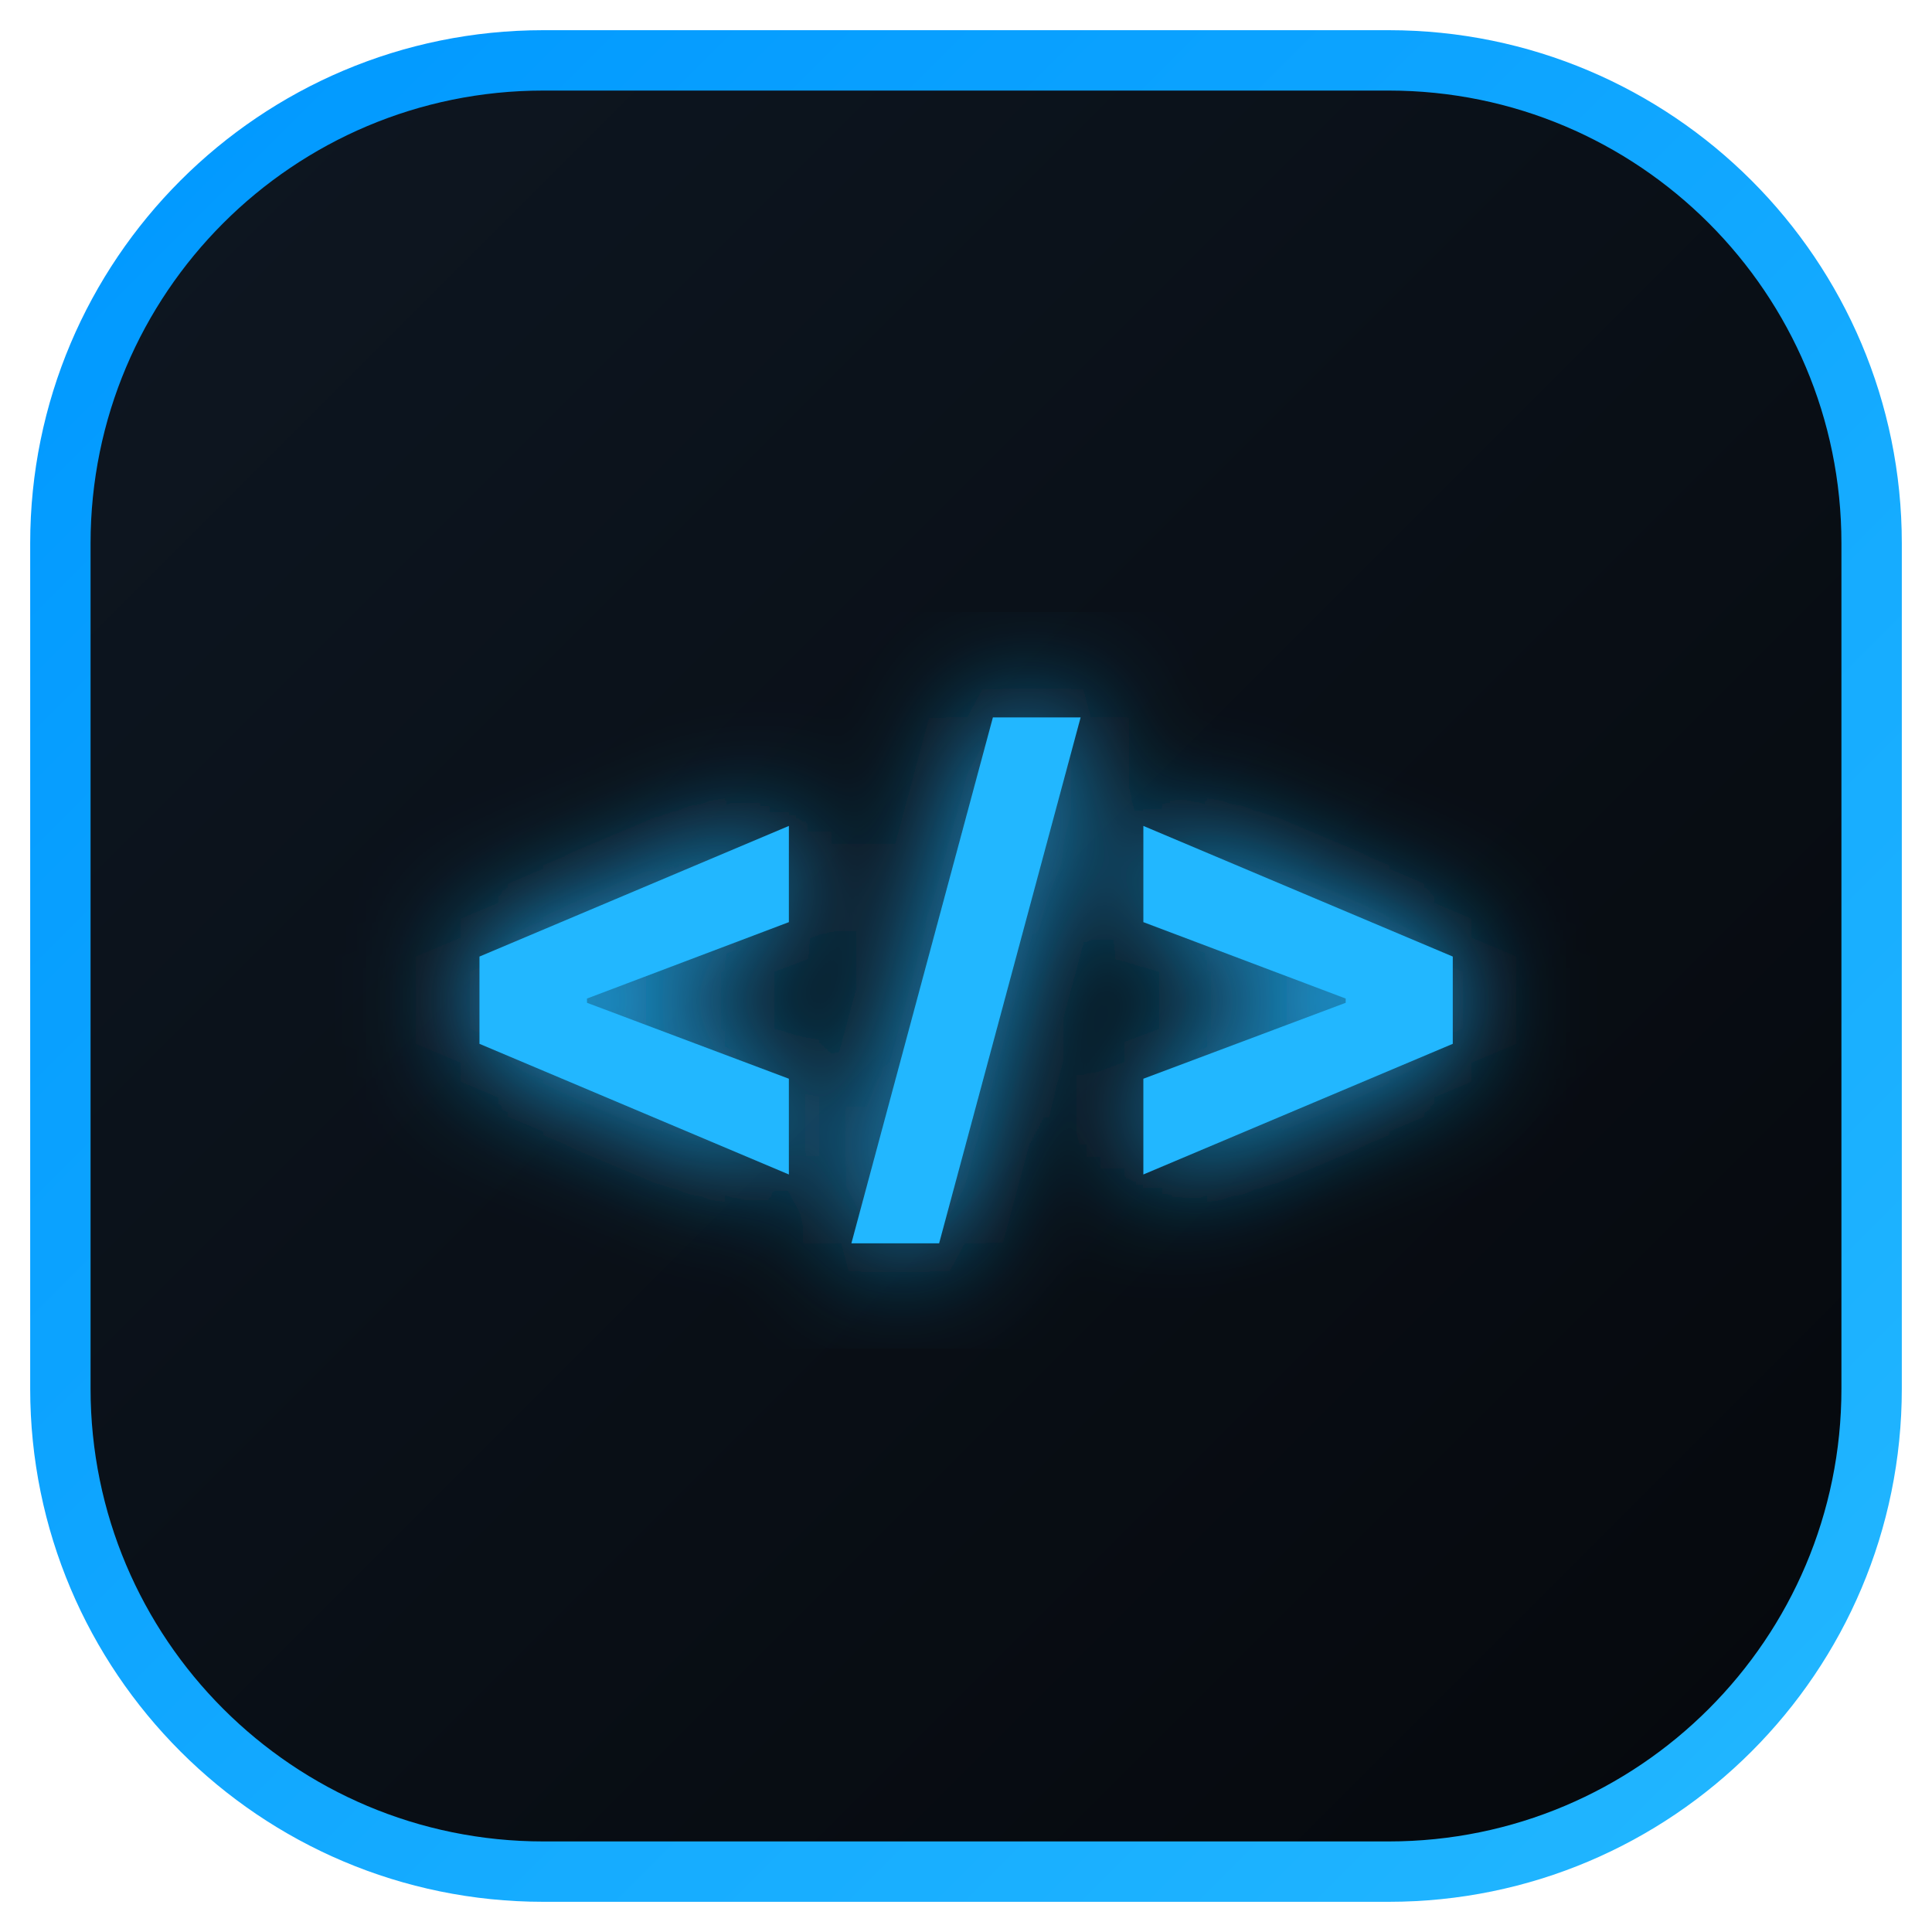
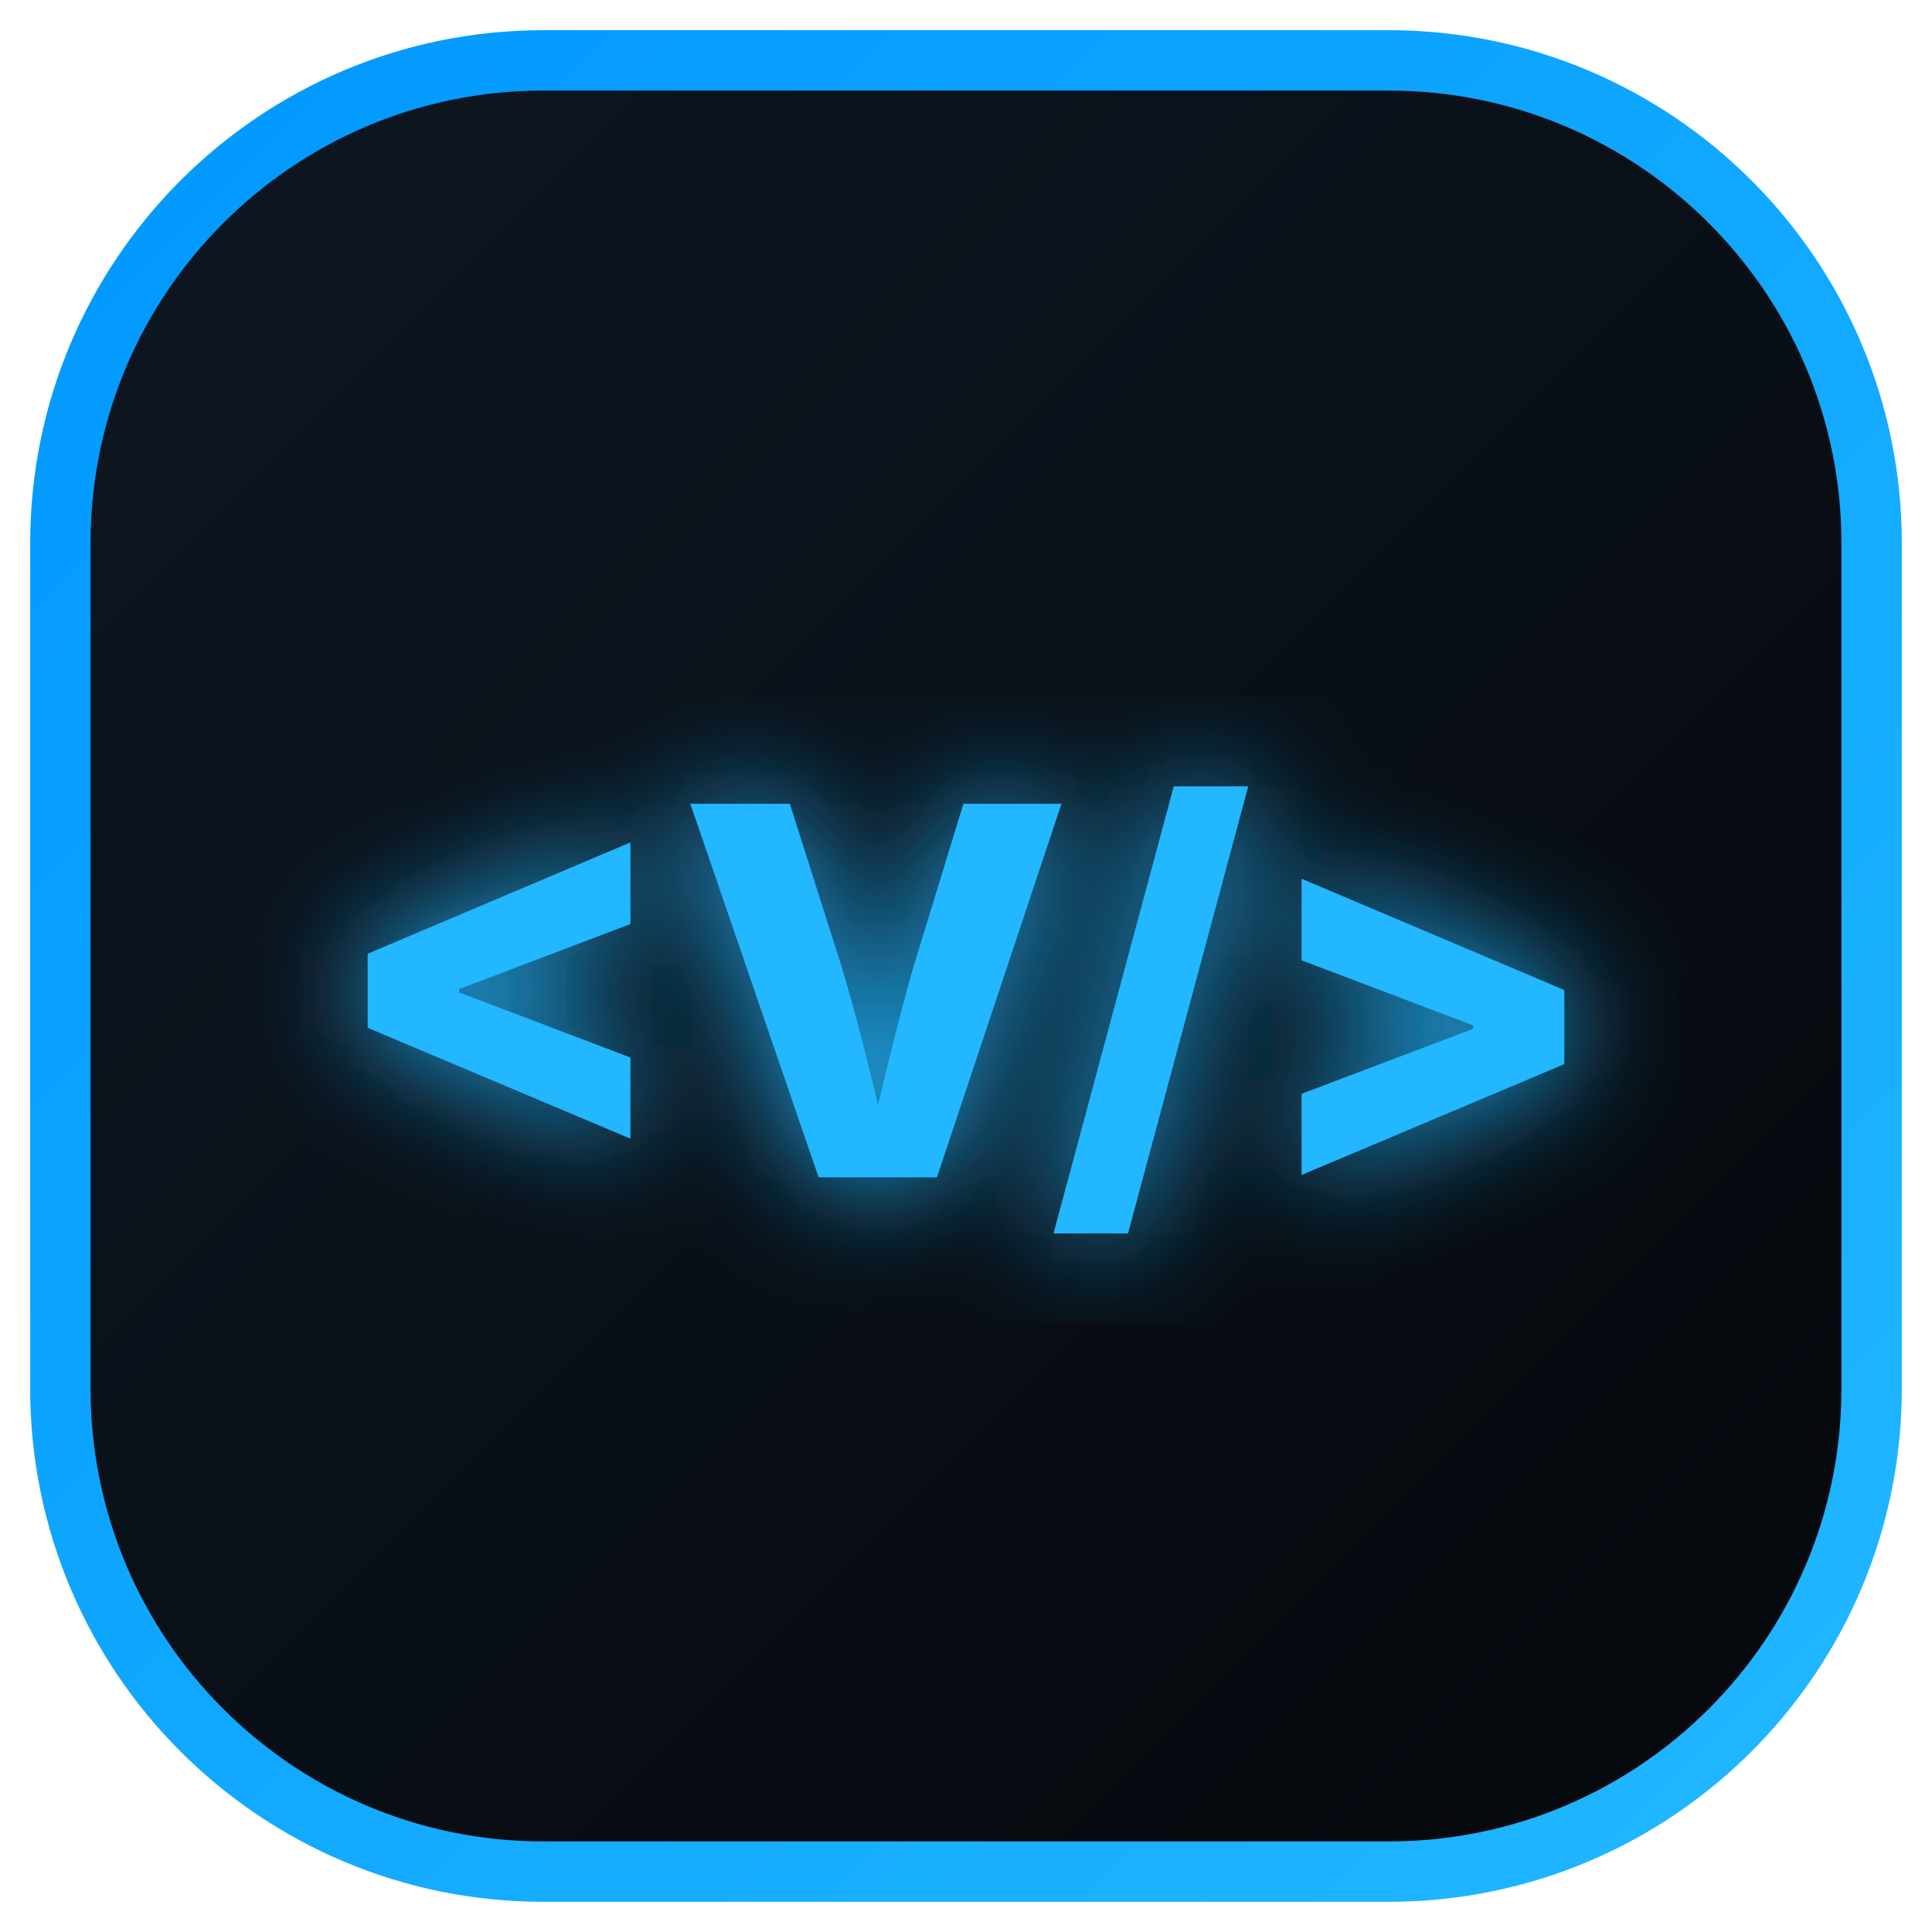
<svg xmlns="http://www.w3.org/2000/svg" viewBox="0 0 64 64">
  <defs>
    <linearGradient id="bg" x1="0%" y1="0%" x2="100%" y2="100%">
      <stop offset="0%" stop-color="#0e1722" />
      <stop offset="100%" stop-color="#05080c" />
    </linearGradient>
    <linearGradient id="cyanGrad" x1="0%" y1="0%" x2="100%" y2="100%">
      <stop offset="0%" stop-color="#0098ff" />
      <stop offset="100%" stop-color="#22b7ff" />
    </linearGradient>
    <filter id="glow" x="-20%" y="-20%" width="140%" height="140%">
      <feGaussianBlur stdDeviation="2" result="blur" />
      <feComposite in="SourceGraphic" in2="blur" operator="over" />
    </filter>
  </defs>
  <rect x="2" y="2" width="60" height="60" rx="16" fill="url(#bg)" stroke="url(#cyanGrad)" stroke-width="2" />
-   <text x="32" y="39" font-family="'Space Grotesk', system-ui, -apple-system, sans-serif" font-size="20" font-weight="800" fill="#22b7ff" text-anchor="middle" filter="url(#glow)">&lt;/&gt;</text>
+   <text x="32" y="39" font-family="'Space Grotesk', system-ui, -apple-system, sans-serif" font-size="17" font-weight="800" fill="#22b7ff" text-anchor="middle" filter="url(#glow)">&lt;V/&gt;</text>
</svg>
